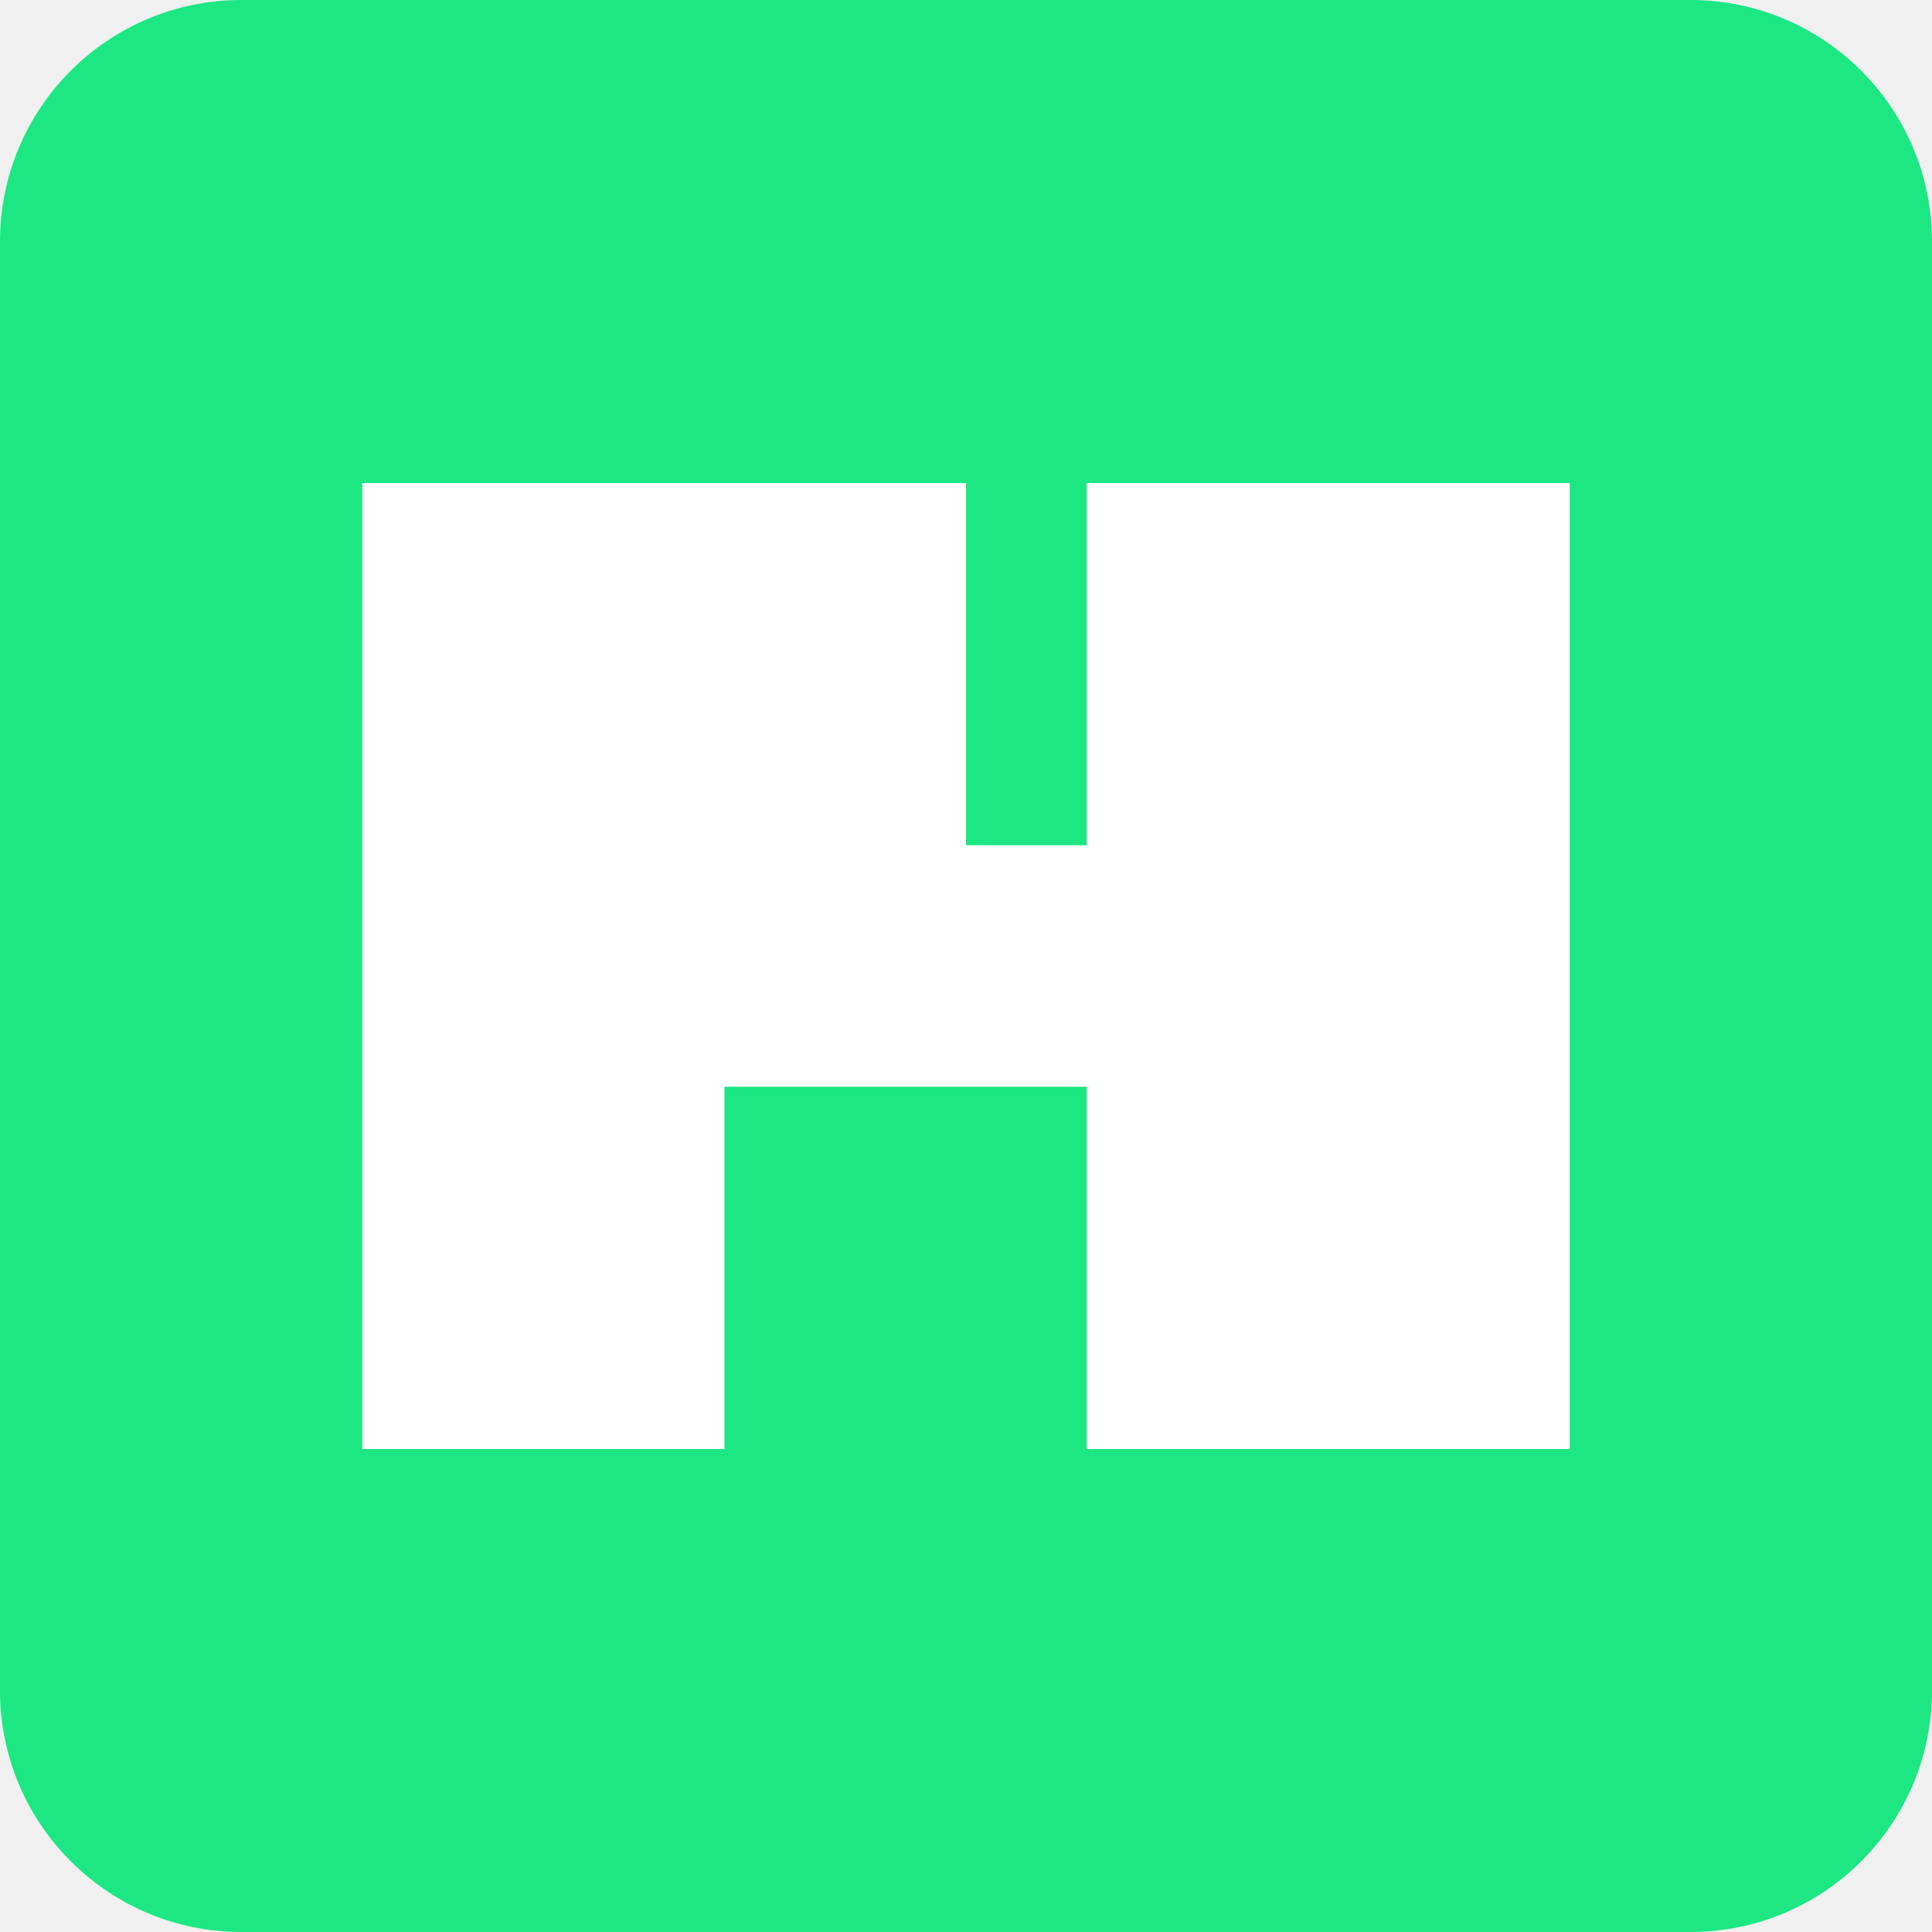
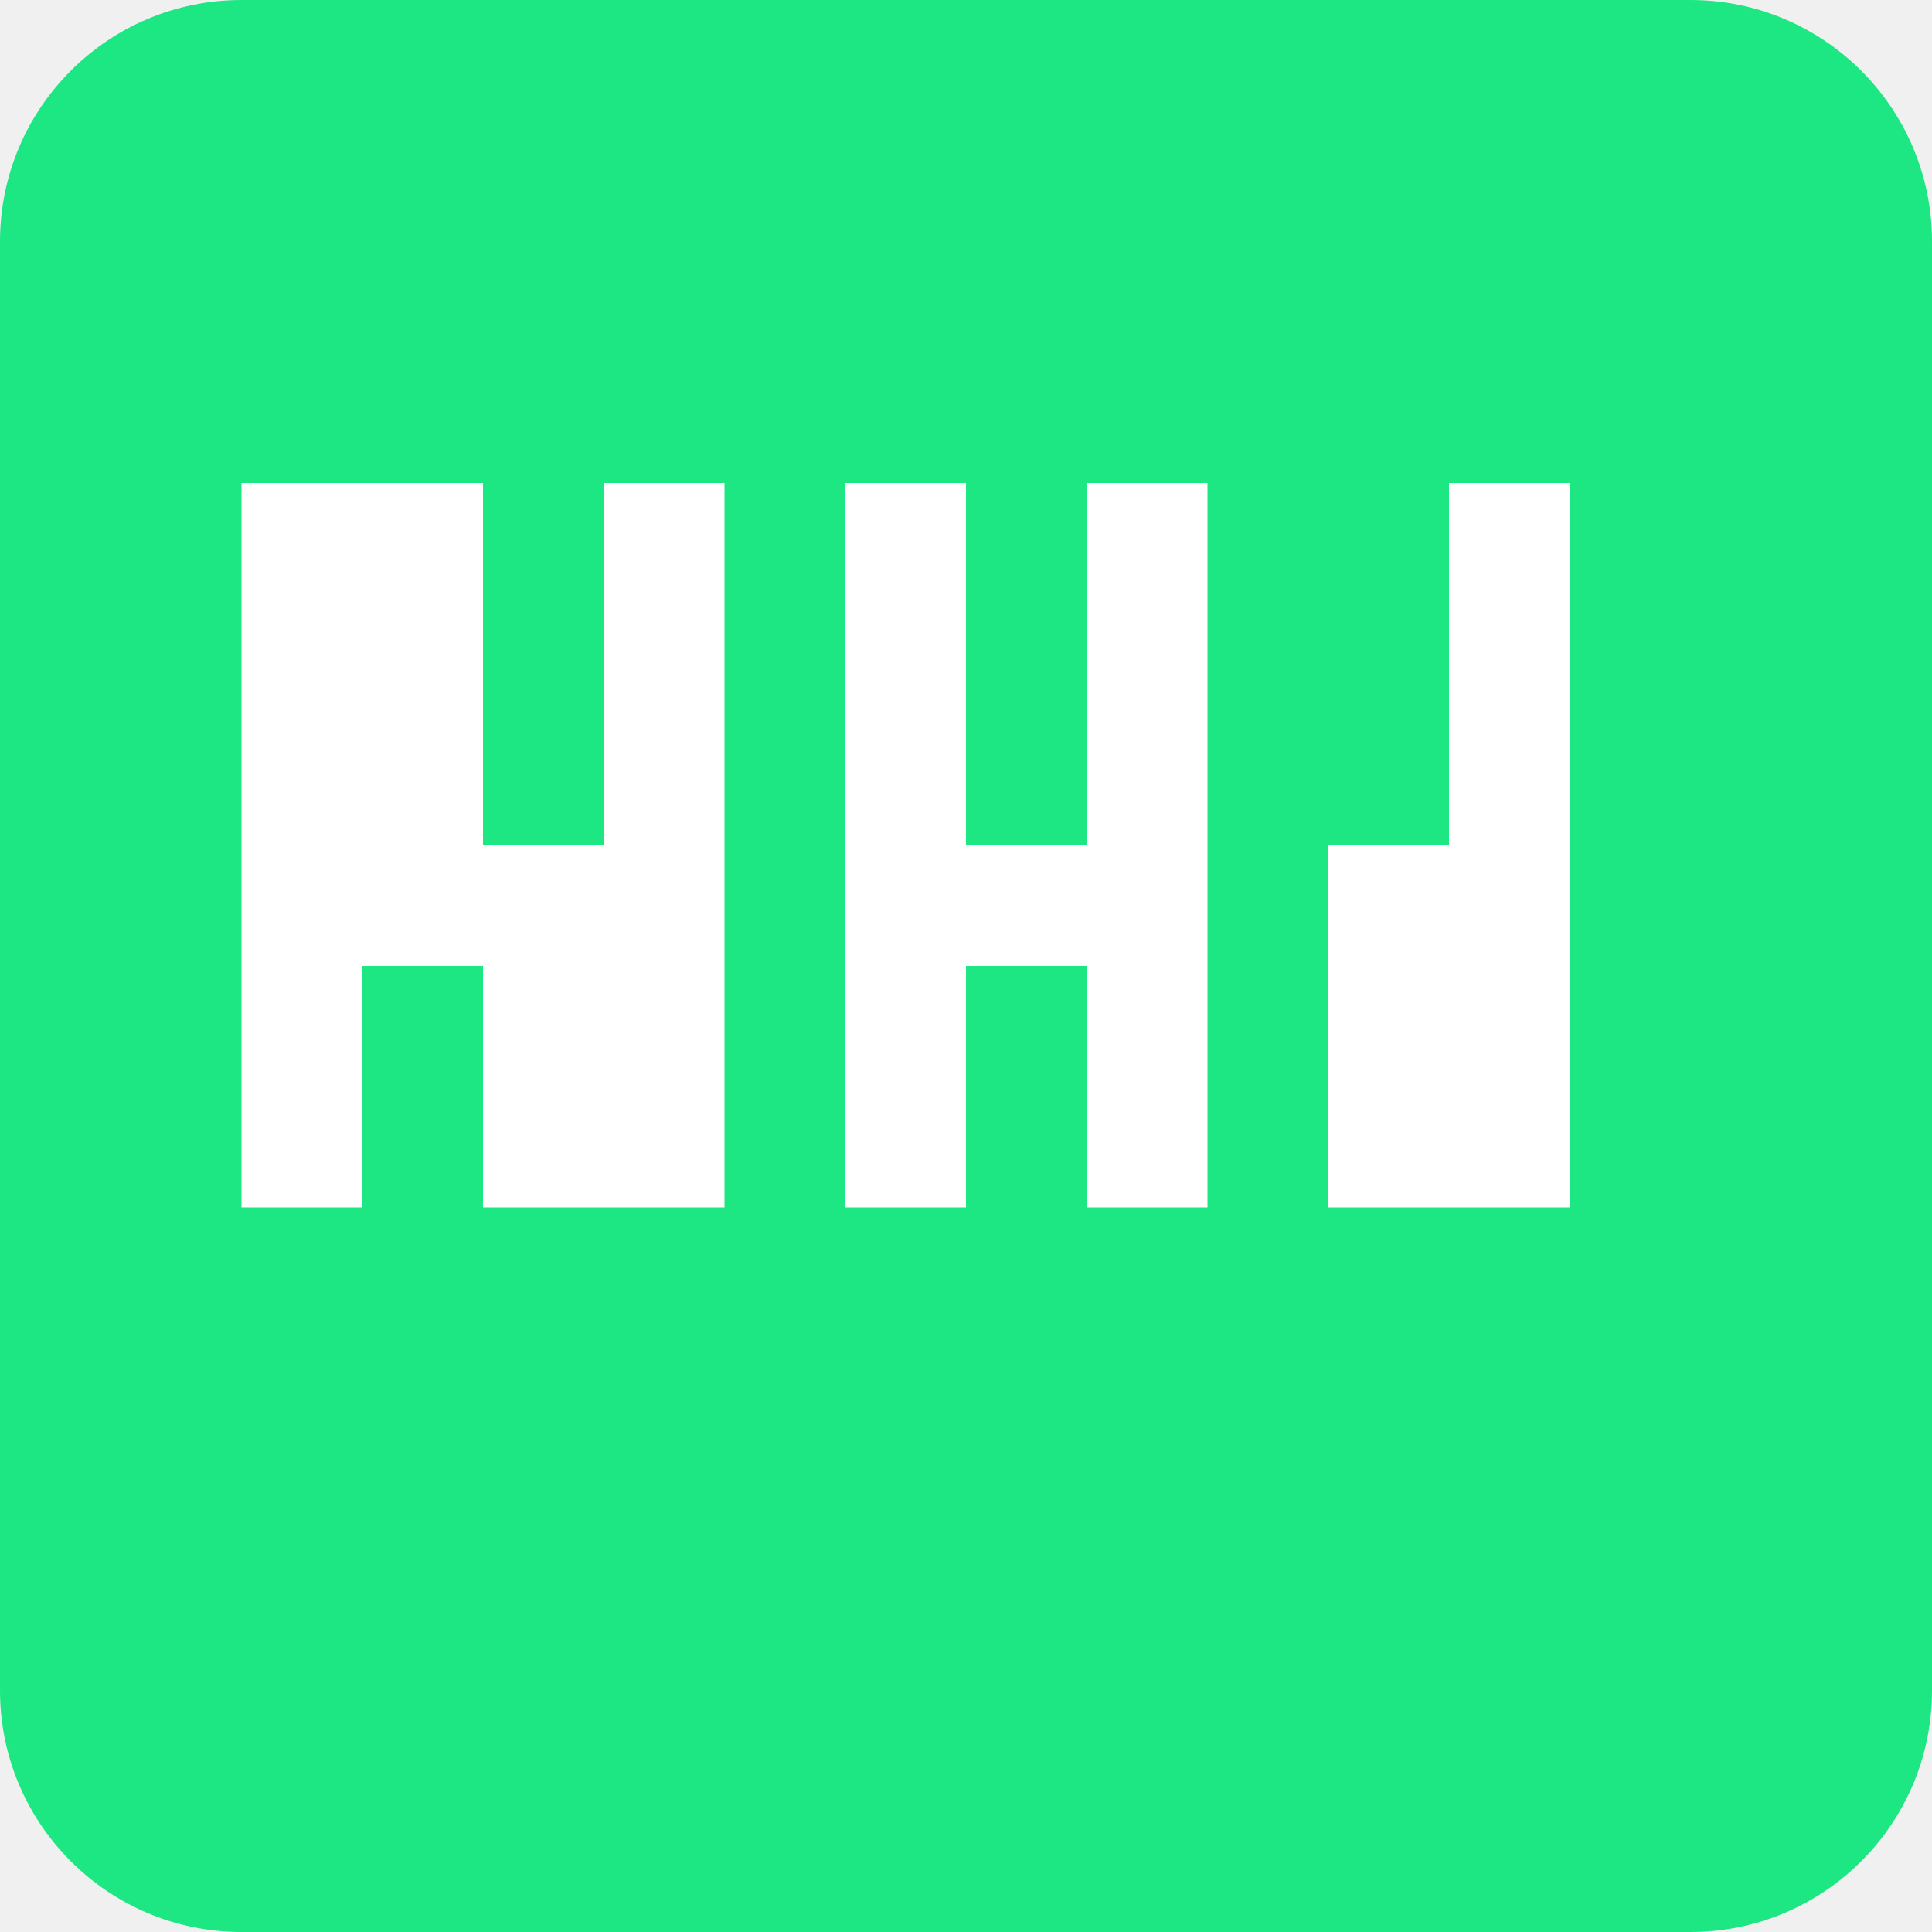
- <svg xmlns="http://www.w3.org/2000/svg" width="16" height="16" viewBox="0 0 16 16" fill="none">
-   <rect width="16" height="16" rx="2" fill="#1CE783" />
-   <path d="M3 4h2v8H3V4zm3 0h2v3h1V4h2v8h-2V9H6v3H4V4h2zm5 0h2v8h-2V4z" fill="white" />
+ <svg xmlns="http://www.w3.org/2000/svg" width="32" height="32" viewBox="0 0 32 32" fill="none">
+   <rect width="32" height="32" rx="4" fill="#1CE783" />
+   <path d="M6 8h2v6h2V8h2v12H8v-4H6v4H4V8h2zm8 0h2v6h2V8h2v12h-2v-4h-2v4h-2V8zm8 0h2v12h-2v-6h2V8h2v12h-2V8z" fill="white" />
</svg>
